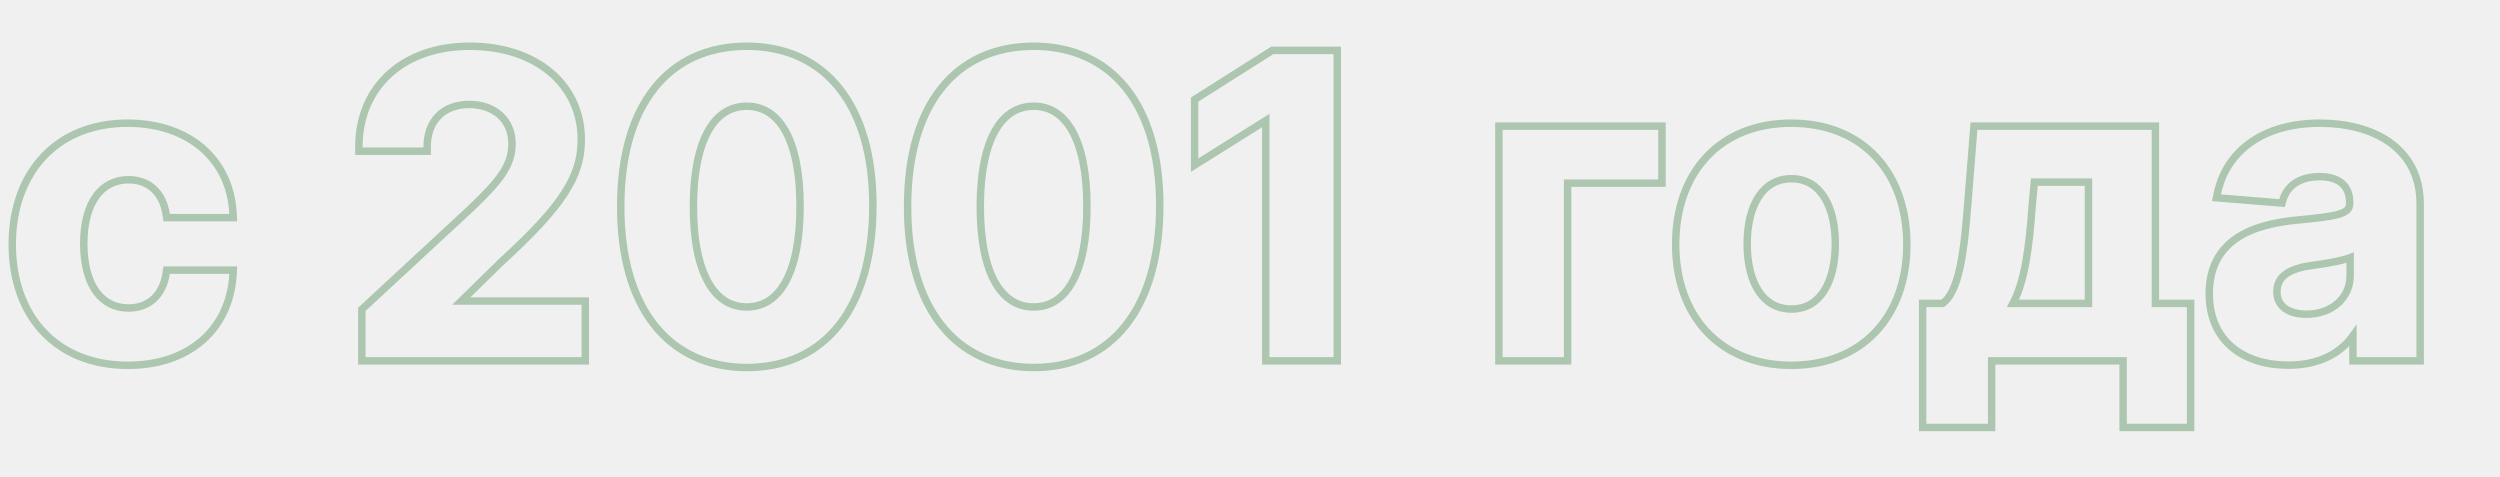
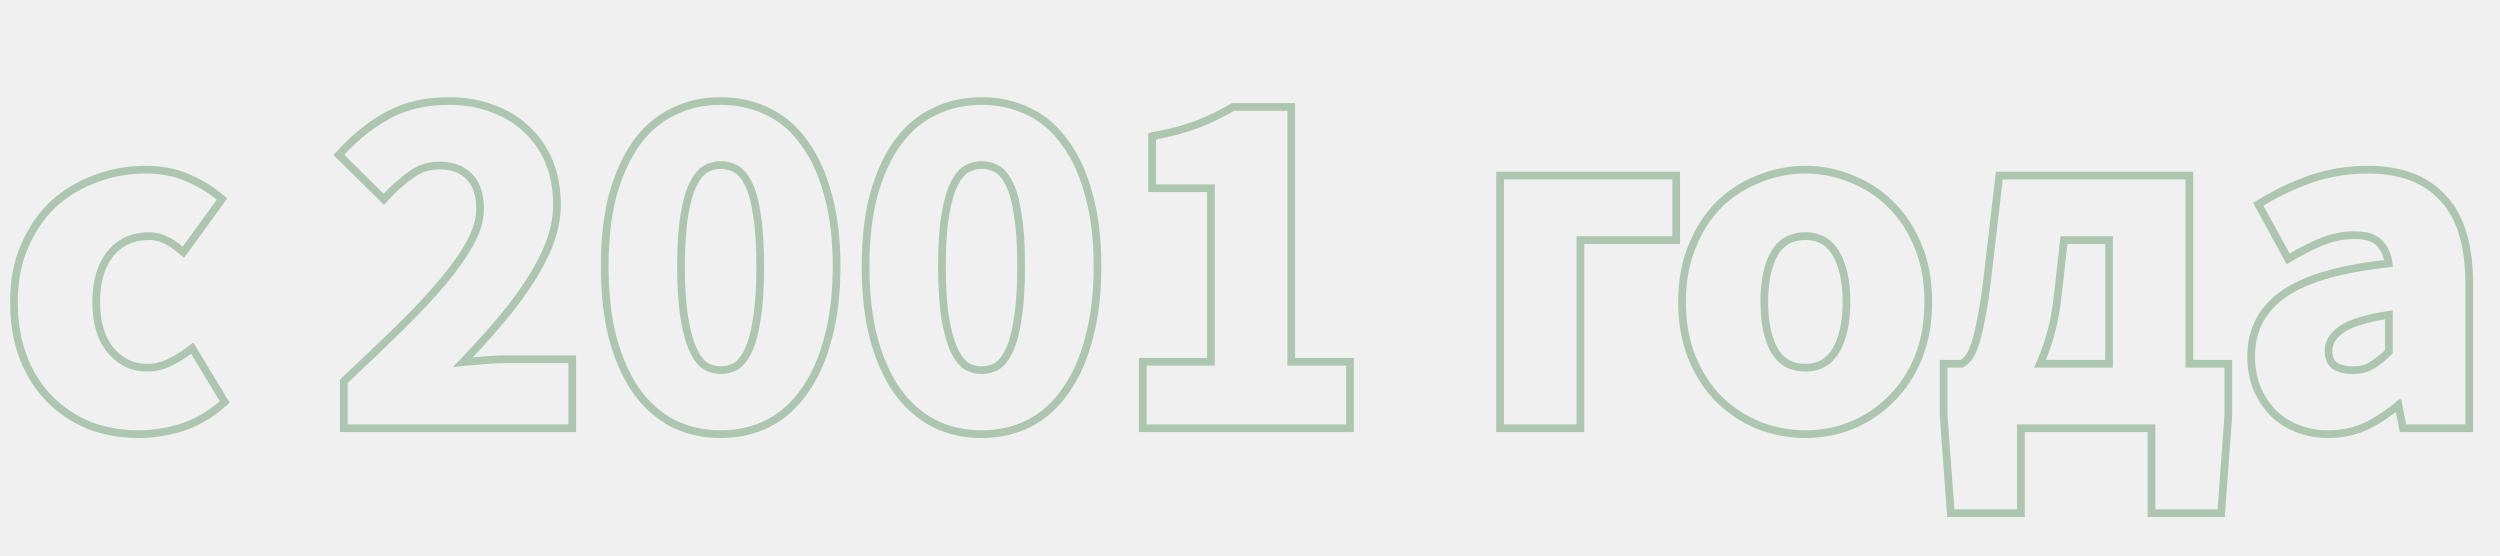
- <svg xmlns="http://www.w3.org/2000/svg" width="336" height="64" viewBox="0 0 336 64" fill="none">
-   <path opacity="0.4" d="M31.323 36.832L31.353 36.304H30.824H22.829H22.4L22.335 36.729C22.101 38.266 21.484 39.426 20.623 40.201C19.764 40.974 18.624 41.395 17.281 41.395C15.46 41.395 13.98 40.639 12.94 39.209C11.886 37.762 11.258 35.586 11.258 32.727C11.258 29.911 11.89 27.76 12.946 26.327C13.989 24.91 15.469 24.159 17.281 24.159C18.716 24.159 19.862 24.63 20.703 25.427C21.549 26.228 22.119 27.391 22.335 28.824L22.399 29.25H22.829H30.824H31.35L31.323 28.725C31.137 25.068 29.655 22.013 27.164 19.877C24.678 17.744 21.225 16.557 17.142 16.557C12.387 16.557 8.5 18.208 5.804 21.098C3.111 23.985 1.647 28.062 1.647 32.847C1.647 37.59 3.086 41.658 5.771 44.545C8.461 47.436 12.358 49.097 17.182 49.097C21.346 49.097 24.782 47.873 27.235 45.708C29.689 43.539 31.117 40.461 31.323 36.832ZM48.629 48V48.5H49.129H78.163H78.663V48V40.96V40.46H78.163H62.001L67.35 35.218C75.721 27.582 78.126 23.634 78.126 18.767C78.126 15.091 76.62 11.938 73.973 9.711C71.333 7.491 67.587 6.216 63.129 6.216C58.755 6.216 55.024 7.524 52.382 9.899C49.734 12.279 48.221 15.695 48.231 19.822L48.233 20.321H48.731H56.905H57.407L57.405 19.818C57.395 17.977 57.971 16.543 58.939 15.57C59.908 14.597 61.318 14.037 63.069 14.037C64.757 14.037 66.192 14.561 67.199 15.469C68.201 16.372 68.814 17.686 68.814 19.344C68.814 22.34 67.007 24.425 63.283 28.009L48.789 41.429L48.629 41.577V41.795V48ZM100.37 49.395H100.371C105.632 49.395 109.89 47.386 112.822 43.627C115.741 39.884 117.307 34.457 117.317 27.677C117.327 20.944 115.75 15.58 112.819 11.889C109.876 8.183 105.609 6.216 100.371 6.216C95.124 6.216 90.867 8.177 87.931 11.882C85.007 15.57 83.435 20.933 83.425 27.675C83.405 34.437 84.966 39.859 87.891 43.605C90.828 47.366 95.1 49.385 100.37 49.395ZM107.527 27.676V27.677C107.537 32.329 106.791 35.749 105.517 37.989C104.259 40.201 102.494 41.256 100.371 41.256C98.238 41.256 96.468 40.2 95.208 37.988C93.931 35.749 93.185 32.329 93.195 27.677C93.205 23.095 93.956 19.72 95.229 17.508C96.487 15.322 98.246 14.275 100.371 14.275C102.485 14.275 104.245 15.322 105.504 17.508C106.777 19.72 107.527 23.095 107.527 27.676ZM138.925 49.395H138.926C144.187 49.395 148.444 47.386 151.376 43.627C154.296 39.884 155.862 34.457 155.872 27.677C155.882 20.944 154.305 15.58 151.374 11.889C148.43 8.183 144.163 6.216 138.926 6.216C133.679 6.216 129.421 8.177 126.485 11.882C123.562 15.57 121.99 20.933 121.98 27.675C121.96 34.437 123.521 39.859 126.446 43.605C129.383 47.366 133.655 49.385 138.925 49.395ZM146.082 27.676V27.677C146.092 32.329 145.346 35.749 144.072 37.989C142.813 40.201 141.049 41.256 138.926 41.256C136.792 41.256 135.023 40.2 133.762 37.988C132.486 35.749 131.74 32.329 131.75 27.677C131.76 23.095 132.51 19.72 133.784 17.508C135.041 15.322 136.801 14.275 138.926 14.275C141.04 14.275 142.8 15.322 144.058 17.508C145.331 19.72 146.082 23.095 146.082 27.676ZM179.731 7.273V6.773H179.231H171.137H170.992L170.869 6.85L160.787 13.234L160.554 13.381V13.656V21.293V22.196L161.32 21.716L170.12 16.2V48V48.5H170.62H179.231H179.731V48V7.273ZM223.371 17.454V16.954H222.871H201.951H201.451V17.454V48V48.5H201.951H210.184H210.684V48V24.616H222.871H223.371V24.116V17.454ZM258.4 56.949V57.449H258.9H267.173H267.673V56.949V48.5H285.346V56.949V57.449H285.846H293.92H294.42V56.949V41.278V40.778H293.92H289.687V17.454V16.954H289.187H265.761H265.299L265.263 17.415L264.467 27.398L264.966 27.438L264.467 27.398C264.228 30.407 263.967 33.411 263.438 35.871C263.174 37.1 262.847 38.172 262.434 39.031C262.049 39.831 261.604 40.416 261.095 40.778H258.9H258.4V41.278V56.949ZM316.235 45.136V48V48.5H316.735H324.769H325.269V48V27.398C325.269 23.594 323.647 20.857 321.123 19.088C318.622 17.335 315.268 16.557 311.803 16.557C308.066 16.557 304.928 17.451 302.562 19.092C300.19 20.738 298.622 23.116 298.01 26.022L297.893 26.577L298.459 26.623L306.294 27.26L306.703 27.293L306.815 26.898C307.322 25.117 308.909 23.741 311.763 23.741C313.127 23.741 314.128 24.085 314.782 24.657C315.427 25.221 315.797 26.061 315.797 27.199V27.318C315.797 27.714 315.696 27.971 315.517 28.17C315.323 28.385 314.993 28.583 314.439 28.758C313.316 29.113 311.531 29.304 308.852 29.565C305.804 29.846 302.834 30.502 300.615 32.002C298.36 33.528 296.925 35.898 296.925 39.469C296.925 42.62 298.056 45.045 299.989 46.672C301.911 48.29 304.572 49.077 307.567 49.077C311.633 49.077 314.509 47.526 316.235 45.136ZM240.744 49.097C245.496 49.097 249.393 47.467 252.1 44.592C254.804 41.72 256.278 37.651 256.278 32.847C256.278 28.013 254.804 23.934 252.1 21.059C249.393 18.181 245.496 16.557 240.744 16.557C235.992 16.557 232.095 18.181 229.388 21.059C226.684 23.934 225.21 28.013 225.21 32.847C225.21 37.651 226.684 41.72 229.388 44.592C232.095 47.467 235.992 49.097 240.744 49.097ZM240.784 41.534C238.825 41.534 237.362 40.649 236.367 39.135C235.357 37.598 234.821 35.393 234.821 32.787C234.821 30.18 235.357 27.971 236.367 26.429C237.363 24.909 238.827 24.02 240.784 24.02C242.698 24.02 244.142 24.906 245.13 26.427C246.131 27.97 246.667 30.181 246.667 32.787C246.667 35.393 246.131 37.599 245.13 39.136C244.143 40.652 242.699 41.534 240.784 41.534ZM273.416 24.477H280.693V40.778H270.544C272.102 37.807 272.722 33.441 273.14 27.477C273.14 27.476 273.14 27.474 273.141 27.472L273.416 24.477ZM309.993 42.23C308.76 42.23 307.759 41.942 307.079 41.433C306.417 40.937 306.019 40.203 306.019 39.19C306.019 38.16 306.432 37.417 307.175 36.864C307.943 36.293 309.085 35.912 310.54 35.708C311.464 35.579 312.696 35.403 313.827 35.174C314.392 35.059 314.94 34.929 315.417 34.782C315.568 34.735 315.716 34.686 315.857 34.633V37.082C315.857 39.959 313.488 42.23 309.993 42.23Z" stroke="#45874E" />
+ <svg xmlns="http://www.w3.org/2000/svg" width="324" height="72" viewBox="0 0 324 72" fill="none">
+   <g opacity="0.4">
+     <mask id="path-1-outside-1" maskUnits="userSpaceOnUse" x="1.304" y="12.592" width="320" height="55" fill="black">
+       <rect fill="white" x="1.304" y="12.592" width="320" height="55" />
+       <path d="M17.984 55.768C15.765 55.768 13.696 55.405 11.776 54.68C9.899 53.912 8.256 52.824 6.848 51.416C5.44 50.008 4.331 48.28 3.52 46.232C2.709 44.141 2.304 41.773 2.304 39.128C2.304 36.483 2.752 34.136 3.648 32.088C4.544 29.997 5.739 28.248 7.232 26.84C8.768 25.432 10.539 24.365 12.544 23.64C14.549 22.872 16.64 22.488 18.816 22.488C20.779 22.488 22.507 22.808 24 23.448C25.536 24.088 26.901 24.899 28.096 25.88L23.68 31.96C22.187 30.723 20.757 30.104 19.392 30.104C17.088 30.104 15.275 30.915 13.952 32.536C12.629 34.157 11.968 36.355 11.968 39.128C11.968 41.901 12.629 44.099 13.952 45.72C15.317 47.341 17.024 48.152 19.072 48.152C20.096 48.152 21.077 47.939 22.016 47.512C22.997 47.043 23.915 46.488 24.768 45.848L28.48 51.992C26.901 53.357 25.195 54.339 23.36 54.936C21.525 55.491 19.733 55.768 17.984 55.768ZM45.056 55V49.624C47.658 47.192 50.026 44.931 52.16 42.84C54.336 40.707 56.191 38.723 57.727 36.888C59.306 35.011 60.522 33.283 61.376 31.704C62.272 30.083 62.719 28.547 62.719 27.096C62.719 25.091 62.208 23.576 61.184 22.552C60.16 21.485 58.752 20.952 56.959 20.952C55.466 20.952 54.144 21.379 52.992 22.232C51.84 23.043 50.752 24.003 49.727 25.112L44.608 20.056C46.613 17.923 48.661 16.323 50.752 15.256C52.842 14.147 55.338 13.592 58.239 13.592C60.245 13.592 62.058 13.912 63.679 14.552C65.344 15.149 66.773 16.024 67.968 17.176C69.162 18.285 70.079 19.629 70.719 21.208C71.359 22.787 71.68 24.557 71.68 26.52C71.68 28.227 71.317 29.976 70.591 31.768C69.866 33.517 68.885 35.288 67.647 37.08C66.453 38.829 65.066 40.6 63.487 42.392C61.952 44.141 60.352 45.869 58.688 47.576C59.712 47.448 60.842 47.341 62.08 47.256C63.359 47.128 64.49 47.064 65.472 47.064H73.663V55H45.056ZM93.396 55.768C91.22 55.768 89.236 55.32 87.444 54.424C85.652 53.485 84.116 52.12 82.836 50.328C81.599 48.536 80.617 46.317 79.892 43.672C79.209 41.027 78.868 37.976 78.868 34.52C78.868 31.064 79.209 28.035 79.892 25.432C80.617 22.829 81.599 20.653 82.836 18.904C84.116 17.112 85.652 15.789 87.444 14.936C89.236 14.04 91.22 13.592 93.396 13.592C95.572 13.592 97.556 14.04 99.348 14.936C101.14 15.789 102.655 17.112 103.892 18.904C105.172 20.653 106.153 22.829 106.836 25.432C107.561 28.035 107.924 31.064 107.924 34.52C107.924 37.976 107.561 41.027 106.836 43.672C106.153 46.317 105.172 48.536 103.892 50.328C102.655 52.12 101.14 53.485 99.348 54.424C97.556 55.32 95.572 55.768 93.396 55.768ZM93.396 48.472C94.207 48.472 94.953 48.28 95.636 47.896C96.319 47.469 96.916 46.723 97.428 45.656C97.94 44.589 98.324 43.16 98.58 41.368C98.879 39.576 99.028 37.293 99.028 34.52C99.028 31.747 98.879 29.485 98.58 27.736C98.324 25.944 97.94 24.557 97.428 23.576C96.916 22.552 96.319 21.848 95.636 21.464C94.953 21.08 94.207 20.888 93.396 20.888C92.628 20.888 91.903 21.08 91.22 21.464C90.537 21.848 89.94 22.552 89.428 23.576C88.916 24.557 88.511 25.944 88.212 27.736C87.913 29.485 87.764 31.747 87.764 34.52C87.764 37.293 87.913 39.576 88.212 41.368C88.511 43.16 88.916 44.589 89.428 45.656C89.94 46.723 90.537 47.469 91.22 47.896C91.903 48.28 92.628 48.472 93.396 48.472ZM127.208 55.768C125.032 55.768 123.048 55.32 121.256 54.424C119.464 53.485 117.928 52.12 116.648 50.328C115.411 48.536 114.43 46.317 113.704 43.672C113.022 41.027 112.68 37.976 112.68 34.52C112.68 31.064 113.022 28.035 113.704 25.432C114.43 22.829 115.411 20.653 116.648 18.904C117.928 17.112 119.464 15.789 121.256 14.936C123.048 14.04 125.032 13.592 127.208 13.592C129.384 13.592 131.368 14.04 133.16 14.936C134.952 15.789 136.467 17.112 137.704 18.904C138.984 20.653 139.966 22.829 140.648 25.432C141.374 28.035 141.736 31.064 141.736 34.52C141.736 37.976 141.374 41.027 140.648 43.672C139.966 46.317 138.984 48.536 137.704 50.328C136.467 52.12 134.952 53.485 133.16 54.424C131.368 55.32 129.384 55.768 127.208 55.768ZM127.208 48.472C128.019 48.472 128.766 48.28 129.448 47.896C130.131 47.469 130.728 46.723 131.24 45.656C131.752 44.589 132.136 43.16 132.392 41.368C132.691 39.576 132.84 37.293 132.84 34.52C132.84 31.747 132.691 29.485 132.392 27.736C132.136 25.944 131.752 24.557 131.24 23.576C130.728 22.552 130.131 21.848 129.448 21.464C128.766 21.08 128.019 20.888 127.208 20.888C126.44 20.888 125.715 21.08 125.032 21.464C124.35 21.848 123.752 22.552 123.24 23.576C122.728 24.557 122.323 25.944 122.024 27.736C121.726 29.485 121.576 31.747 121.576 34.52C121.576 37.293 121.726 39.576 122.024 41.368C122.323 43.16 122.728 44.589 123.24 45.656C123.752 46.723 124.35 47.469 125.032 47.896C125.715 48.28 126.44 48.472 127.208 48.472ZM148.605 55V47.384H157.437V23.896H149.821V18.072C152.04 17.645 153.917 17.133 155.453 16.536C156.989 15.939 158.482 15.213 159.933 14.36H166.845V47.384H174.461V55H148.605ZM194.91 55V23.256H216.734V30.616H204.318V55H194.91ZM233.979 55.768C231.974 55.768 230.033 55.405 228.155 54.68C226.278 53.912 224.614 52.824 223.163 51.416C221.755 50.008 220.625 48.28 219.771 46.232C218.918 44.141 218.491 41.773 218.491 39.128C218.491 36.483 218.918 34.136 219.771 32.088C220.625 29.997 221.755 28.248 223.163 26.84C224.614 25.432 226.278 24.365 228.155 23.64C230.033 22.872 231.974 22.488 233.979 22.488C235.985 22.488 237.905 22.872 239.739 23.64C241.617 24.365 243.259 25.432 244.667 26.84C246.118 28.248 247.27 29.997 248.123 32.088C248.977 34.136 249.403 36.483 249.403 39.128C249.403 41.773 248.977 44.141 248.123 46.232C247.27 48.28 246.118 50.008 244.667 51.416C243.259 52.824 241.617 53.912 239.739 54.68C237.905 55.405 235.985 55.768 233.979 55.768ZM233.979 48.152C235.899 48.152 237.35 47.341 238.331 45.72C239.313 44.099 239.803 41.901 239.803 39.128C239.803 36.355 239.313 34.157 238.331 32.536C237.35 30.915 235.899 30.104 233.979 30.104C232.017 30.104 230.545 30.915 229.563 32.536C228.625 34.157 228.155 36.355 228.155 39.128C228.155 41.901 228.625 44.099 229.563 45.72C230.545 47.341 232.017 48.152 233.979 48.152ZM261.415 55V66.008H253.287L252.391 53.784V47.64H254.375C254.759 47.427 255.122 47.128 255.463 46.744C255.805 46.317 256.125 45.677 256.423 44.824C256.722 43.928 256.999 42.776 257.255 41.368C257.554 39.96 257.831 38.125 258.087 35.864L259.559 23.256H283.239V47.64H288.295V53.784L287.399 66.008H279.335V55H261.415ZM266.215 37.976C266.002 40.067 265.661 41.901 265.191 43.48C264.722 45.059 264.189 46.445 263.591 47.64H273.831V30.616H267.047L266.215 37.976ZM301.722 55.768C300.272 55.768 298.949 55.512 297.754 55C296.602 54.531 295.621 53.869 294.81 53.016C294 52.12 293.36 51.096 292.89 49.944C292.464 48.792 292.25 47.533 292.25 46.168C292.25 42.84 293.658 40.237 296.474 38.36C299.29 36.483 303.834 35.224 310.106 34.584C310.021 33.176 309.594 32.067 308.826 31.256C308.101 30.403 306.864 29.976 305.114 29.976C303.749 29.976 302.384 30.232 301.018 30.744C299.696 31.256 298.266 31.96 296.73 32.856L293.338 26.648C295.386 25.411 297.52 24.408 299.738 23.64C302 22.872 304.389 22.488 306.906 22.488C311.002 22.488 314.117 23.661 316.25 26.008C318.426 28.312 319.514 31.917 319.514 36.824V55H311.834L311.194 51.736H310.938C309.573 52.931 308.144 53.912 306.65 54.68C305.157 55.405 303.514 55.768 301.722 55.768ZM304.922 48.472C305.989 48.472 306.906 48.237 307.674 47.768C308.442 47.299 309.253 46.637 310.106 45.784V40.216C306.778 40.685 304.474 41.368 303.194 42.264C301.914 43.16 301.274 44.227 301.274 45.464C301.274 46.488 301.594 47.256 302.234 47.768C302.917 48.237 303.813 48.472 304.922 48.472Z" />
+     </mask>
+     <path d="M17.984 55.768C15.765 55.768 13.696 55.405 11.776 54.68C9.899 53.912 8.256 52.824 6.848 51.416C5.44 50.008 4.331 48.28 3.52 46.232C2.709 44.141 2.304 41.773 2.304 39.128C2.304 36.483 2.752 34.136 3.648 32.088C4.544 29.997 5.739 28.248 7.232 26.84C8.768 25.432 10.539 24.365 12.544 23.64C14.549 22.872 16.64 22.488 18.816 22.488C20.779 22.488 22.507 22.808 24 23.448C25.536 24.088 26.901 24.899 28.096 25.88L23.68 31.96C22.187 30.723 20.757 30.104 19.392 30.104C17.088 30.104 15.275 30.915 13.952 32.536C12.629 34.157 11.968 36.355 11.968 39.128C11.968 41.901 12.629 44.099 13.952 45.72C15.317 47.341 17.024 48.152 19.072 48.152C20.096 48.152 21.077 47.939 22.016 47.512C22.997 47.043 23.915 46.488 24.768 45.848L28.48 51.992C26.901 53.357 25.195 54.339 23.36 54.936C21.525 55.491 19.733 55.768 17.984 55.768ZM45.056 55V49.624C47.658 47.192 50.026 44.931 52.16 42.84C54.336 40.707 56.191 38.723 57.727 36.888C59.306 35.011 60.522 33.283 61.376 31.704C62.272 30.083 62.719 28.547 62.719 27.096C62.719 25.091 62.208 23.576 61.184 22.552C60.16 21.485 58.752 20.952 56.959 20.952C55.466 20.952 54.144 21.379 52.992 22.232C51.84 23.043 50.752 24.003 49.727 25.112L44.608 20.056C46.613 17.923 48.661 16.323 50.752 15.256C52.842 14.147 55.338 13.592 58.239 13.592C60.245 13.592 62.058 13.912 63.679 14.552C65.344 15.149 66.773 16.024 67.968 17.176C69.162 18.285 70.079 19.629 70.719 21.208C71.359 22.787 71.68 24.557 71.68 26.52C71.68 28.227 71.317 29.976 70.591 31.768C69.866 33.517 68.885 35.288 67.647 37.08C66.453 38.829 65.066 40.6 63.487 42.392C61.952 44.141 60.352 45.869 58.688 47.576C59.712 47.448 60.842 47.341 62.08 47.256C63.359 47.128 64.49 47.064 65.472 47.064H73.663V55H45.056ZM93.396 55.768C91.22 55.768 89.236 55.32 87.444 54.424C85.652 53.485 84.116 52.12 82.836 50.328C81.599 48.536 80.617 46.317 79.892 43.672C79.209 41.027 78.868 37.976 78.868 34.52C78.868 31.064 79.209 28.035 79.892 25.432C80.617 22.829 81.599 20.653 82.836 18.904C84.116 17.112 85.652 15.789 87.444 14.936C89.236 14.04 91.22 13.592 93.396 13.592C95.572 13.592 97.556 14.04 99.348 14.936C101.14 15.789 102.655 17.112 103.892 18.904C105.172 20.653 106.153 22.829 106.836 25.432C107.561 28.035 107.924 31.064 107.924 34.52C107.924 37.976 107.561 41.027 106.836 43.672C106.153 46.317 105.172 48.536 103.892 50.328C102.655 52.12 101.14 53.485 99.348 54.424C97.556 55.32 95.572 55.768 93.396 55.768ZM93.396 48.472C94.207 48.472 94.953 48.28 95.636 47.896C96.319 47.469 96.916 46.723 97.428 45.656C97.94 44.589 98.324 43.16 98.58 41.368C98.879 39.576 99.028 37.293 99.028 34.52C99.028 31.747 98.879 29.485 98.58 27.736C98.324 25.944 97.94 24.557 97.428 23.576C96.916 22.552 96.319 21.848 95.636 21.464C94.953 21.08 94.207 20.888 93.396 20.888C92.628 20.888 91.903 21.08 91.22 21.464C90.537 21.848 89.94 22.552 89.428 23.576C88.916 24.557 88.511 25.944 88.212 27.736C87.913 29.485 87.764 31.747 87.764 34.52C87.764 37.293 87.913 39.576 88.212 41.368C88.511 43.16 88.916 44.589 89.428 45.656C89.94 46.723 90.537 47.469 91.22 47.896C91.903 48.28 92.628 48.472 93.396 48.472ZM127.208 55.768C125.032 55.768 123.048 55.32 121.256 54.424C119.464 53.485 117.928 52.12 116.648 50.328C115.411 48.536 114.43 46.317 113.704 43.672C113.022 41.027 112.68 37.976 112.68 34.52C112.68 31.064 113.022 28.035 113.704 25.432C114.43 22.829 115.411 20.653 116.648 18.904C117.928 17.112 119.464 15.789 121.256 14.936C123.048 14.04 125.032 13.592 127.208 13.592C129.384 13.592 131.368 14.04 133.16 14.936C134.952 15.789 136.467 17.112 137.704 18.904C138.984 20.653 139.966 22.829 140.648 25.432C141.374 28.035 141.736 31.064 141.736 34.52C141.736 37.976 141.374 41.027 140.648 43.672C139.966 46.317 138.984 48.536 137.704 50.328C136.467 52.12 134.952 53.485 133.16 54.424C131.368 55.32 129.384 55.768 127.208 55.768ZM127.208 48.472C128.019 48.472 128.766 48.28 129.448 47.896C130.131 47.469 130.728 46.723 131.24 45.656C131.752 44.589 132.136 43.16 132.392 41.368C132.691 39.576 132.84 37.293 132.84 34.52C132.84 31.747 132.691 29.485 132.392 27.736C132.136 25.944 131.752 24.557 131.24 23.576C130.728 22.552 130.131 21.848 129.448 21.464C128.766 21.08 128.019 20.888 127.208 20.888C126.44 20.888 125.715 21.08 125.032 21.464C124.35 21.848 123.752 22.552 123.24 23.576C122.728 24.557 122.323 25.944 122.024 27.736C121.726 29.485 121.576 31.747 121.576 34.52C121.576 37.293 121.726 39.576 122.024 41.368C122.323 43.16 122.728 44.589 123.24 45.656C123.752 46.723 124.35 47.469 125.032 47.896C125.715 48.28 126.44 48.472 127.208 48.472ZM148.605 55V47.384H157.437V23.896H149.821V18.072C152.04 17.645 153.917 17.133 155.453 16.536C156.989 15.939 158.482 15.213 159.933 14.36H166.845V47.384H174.461V55H148.605ZM194.91 55V23.256H216.734V30.616H204.318V55H194.91ZM233.979 55.768C231.974 55.768 230.033 55.405 228.155 54.68C226.278 53.912 224.614 52.824 223.163 51.416C221.755 50.008 220.625 48.28 219.771 46.232C218.918 44.141 218.491 41.773 218.491 39.128C218.491 36.483 218.918 34.136 219.771 32.088C220.625 29.997 221.755 28.248 223.163 26.84C224.614 25.432 226.278 24.365 228.155 23.64C230.033 22.872 231.974 22.488 233.979 22.488C235.985 22.488 237.905 22.872 239.739 23.64C241.617 24.365 243.259 25.432 244.667 26.84C246.118 28.248 247.27 29.997 248.123 32.088C248.977 34.136 249.403 36.483 249.403 39.128C249.403 41.773 248.977 44.141 248.123 46.232C247.27 48.28 246.118 50.008 244.667 51.416C243.259 52.824 241.617 53.912 239.739 54.68C237.905 55.405 235.985 55.768 233.979 55.768ZM233.979 48.152C235.899 48.152 237.35 47.341 238.331 45.72C239.313 44.099 239.803 41.901 239.803 39.128C239.803 36.355 239.313 34.157 238.331 32.536C237.35 30.915 235.899 30.104 233.979 30.104C232.017 30.104 230.545 30.915 229.563 32.536C228.625 34.157 228.155 36.355 228.155 39.128C228.155 41.901 228.625 44.099 229.563 45.72C230.545 47.341 232.017 48.152 233.979 48.152ZM261.415 55V66.008H253.287L252.391 53.784V47.64H254.375C254.759 47.427 255.122 47.128 255.463 46.744C255.805 46.317 256.125 45.677 256.423 44.824C256.722 43.928 256.999 42.776 257.255 41.368C257.554 39.96 257.831 38.125 258.087 35.864L259.559 23.256H283.239V47.64H288.295V53.784L287.399 66.008H279.335V55H261.415ZM266.215 37.976C266.002 40.067 265.661 41.901 265.191 43.48C264.722 45.059 264.189 46.445 263.591 47.64H273.831V30.616H267.047L266.215 37.976ZM301.722 55.768C300.272 55.768 298.949 55.512 297.754 55C296.602 54.531 295.621 53.869 294.81 53.016C294 52.12 293.36 51.096 292.89 49.944C292.464 48.792 292.25 47.533 292.25 46.168C292.25 42.84 293.658 40.237 296.474 38.36C299.29 36.483 303.834 35.224 310.106 34.584C310.021 33.176 309.594 32.067 308.826 31.256C308.101 30.403 306.864 29.976 305.114 29.976C303.749 29.976 302.384 30.232 301.018 30.744C299.696 31.256 298.266 31.96 296.73 32.856L293.338 26.648C295.386 25.411 297.52 24.408 299.738 23.64C302 22.872 304.389 22.488 306.906 22.488C311.002 22.488 314.117 23.661 316.25 26.008C318.426 28.312 319.514 31.917 319.514 36.824V55H311.834L311.194 51.736H310.938C309.573 52.931 308.144 53.912 306.65 54.68C305.157 55.405 303.514 55.768 301.722 55.768ZM304.922 48.472C305.989 48.472 306.906 48.237 307.674 47.768C308.442 47.299 309.253 46.637 310.106 45.784V40.216C306.778 40.685 304.474 41.368 303.194 42.264C301.914 43.16 301.274 44.227 301.274 45.464C301.274 46.488 301.594 47.256 302.234 47.768C302.917 48.237 303.813 48.472 304.922 48.472Z" stroke="#45874E" stroke-width="2" mask="url(#path-1-outside-1)" />
+   </g>
</svg>
